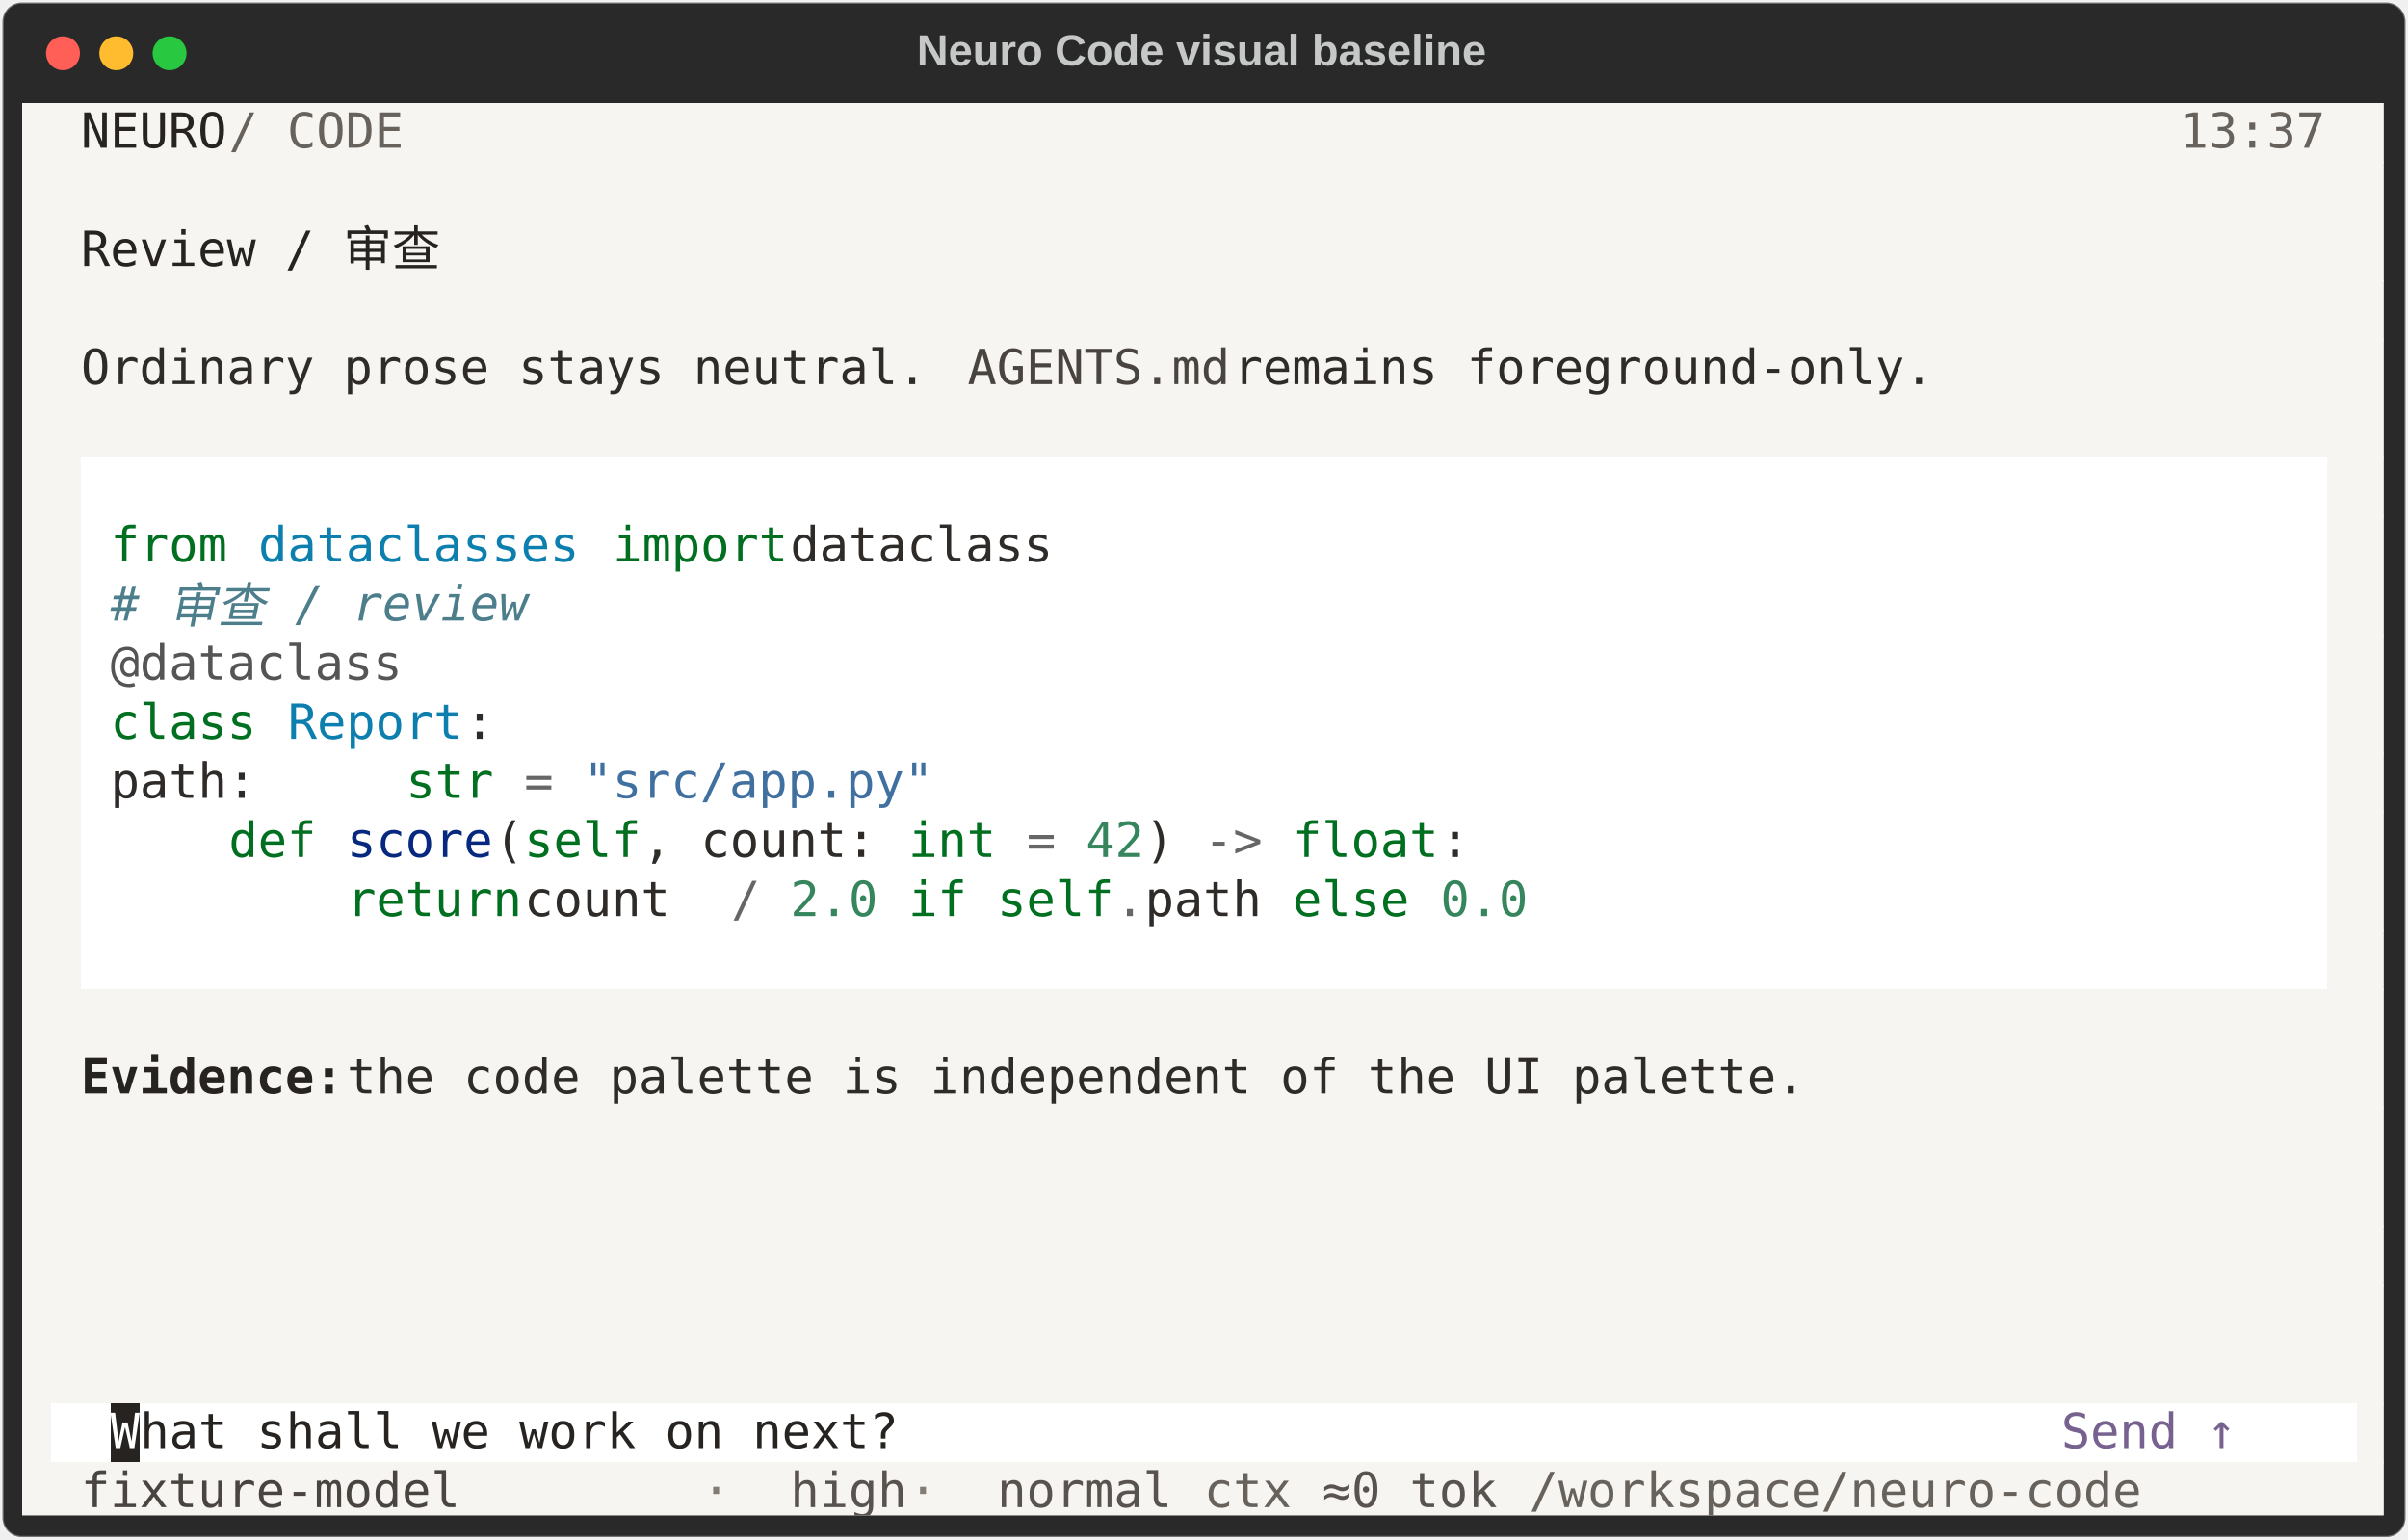
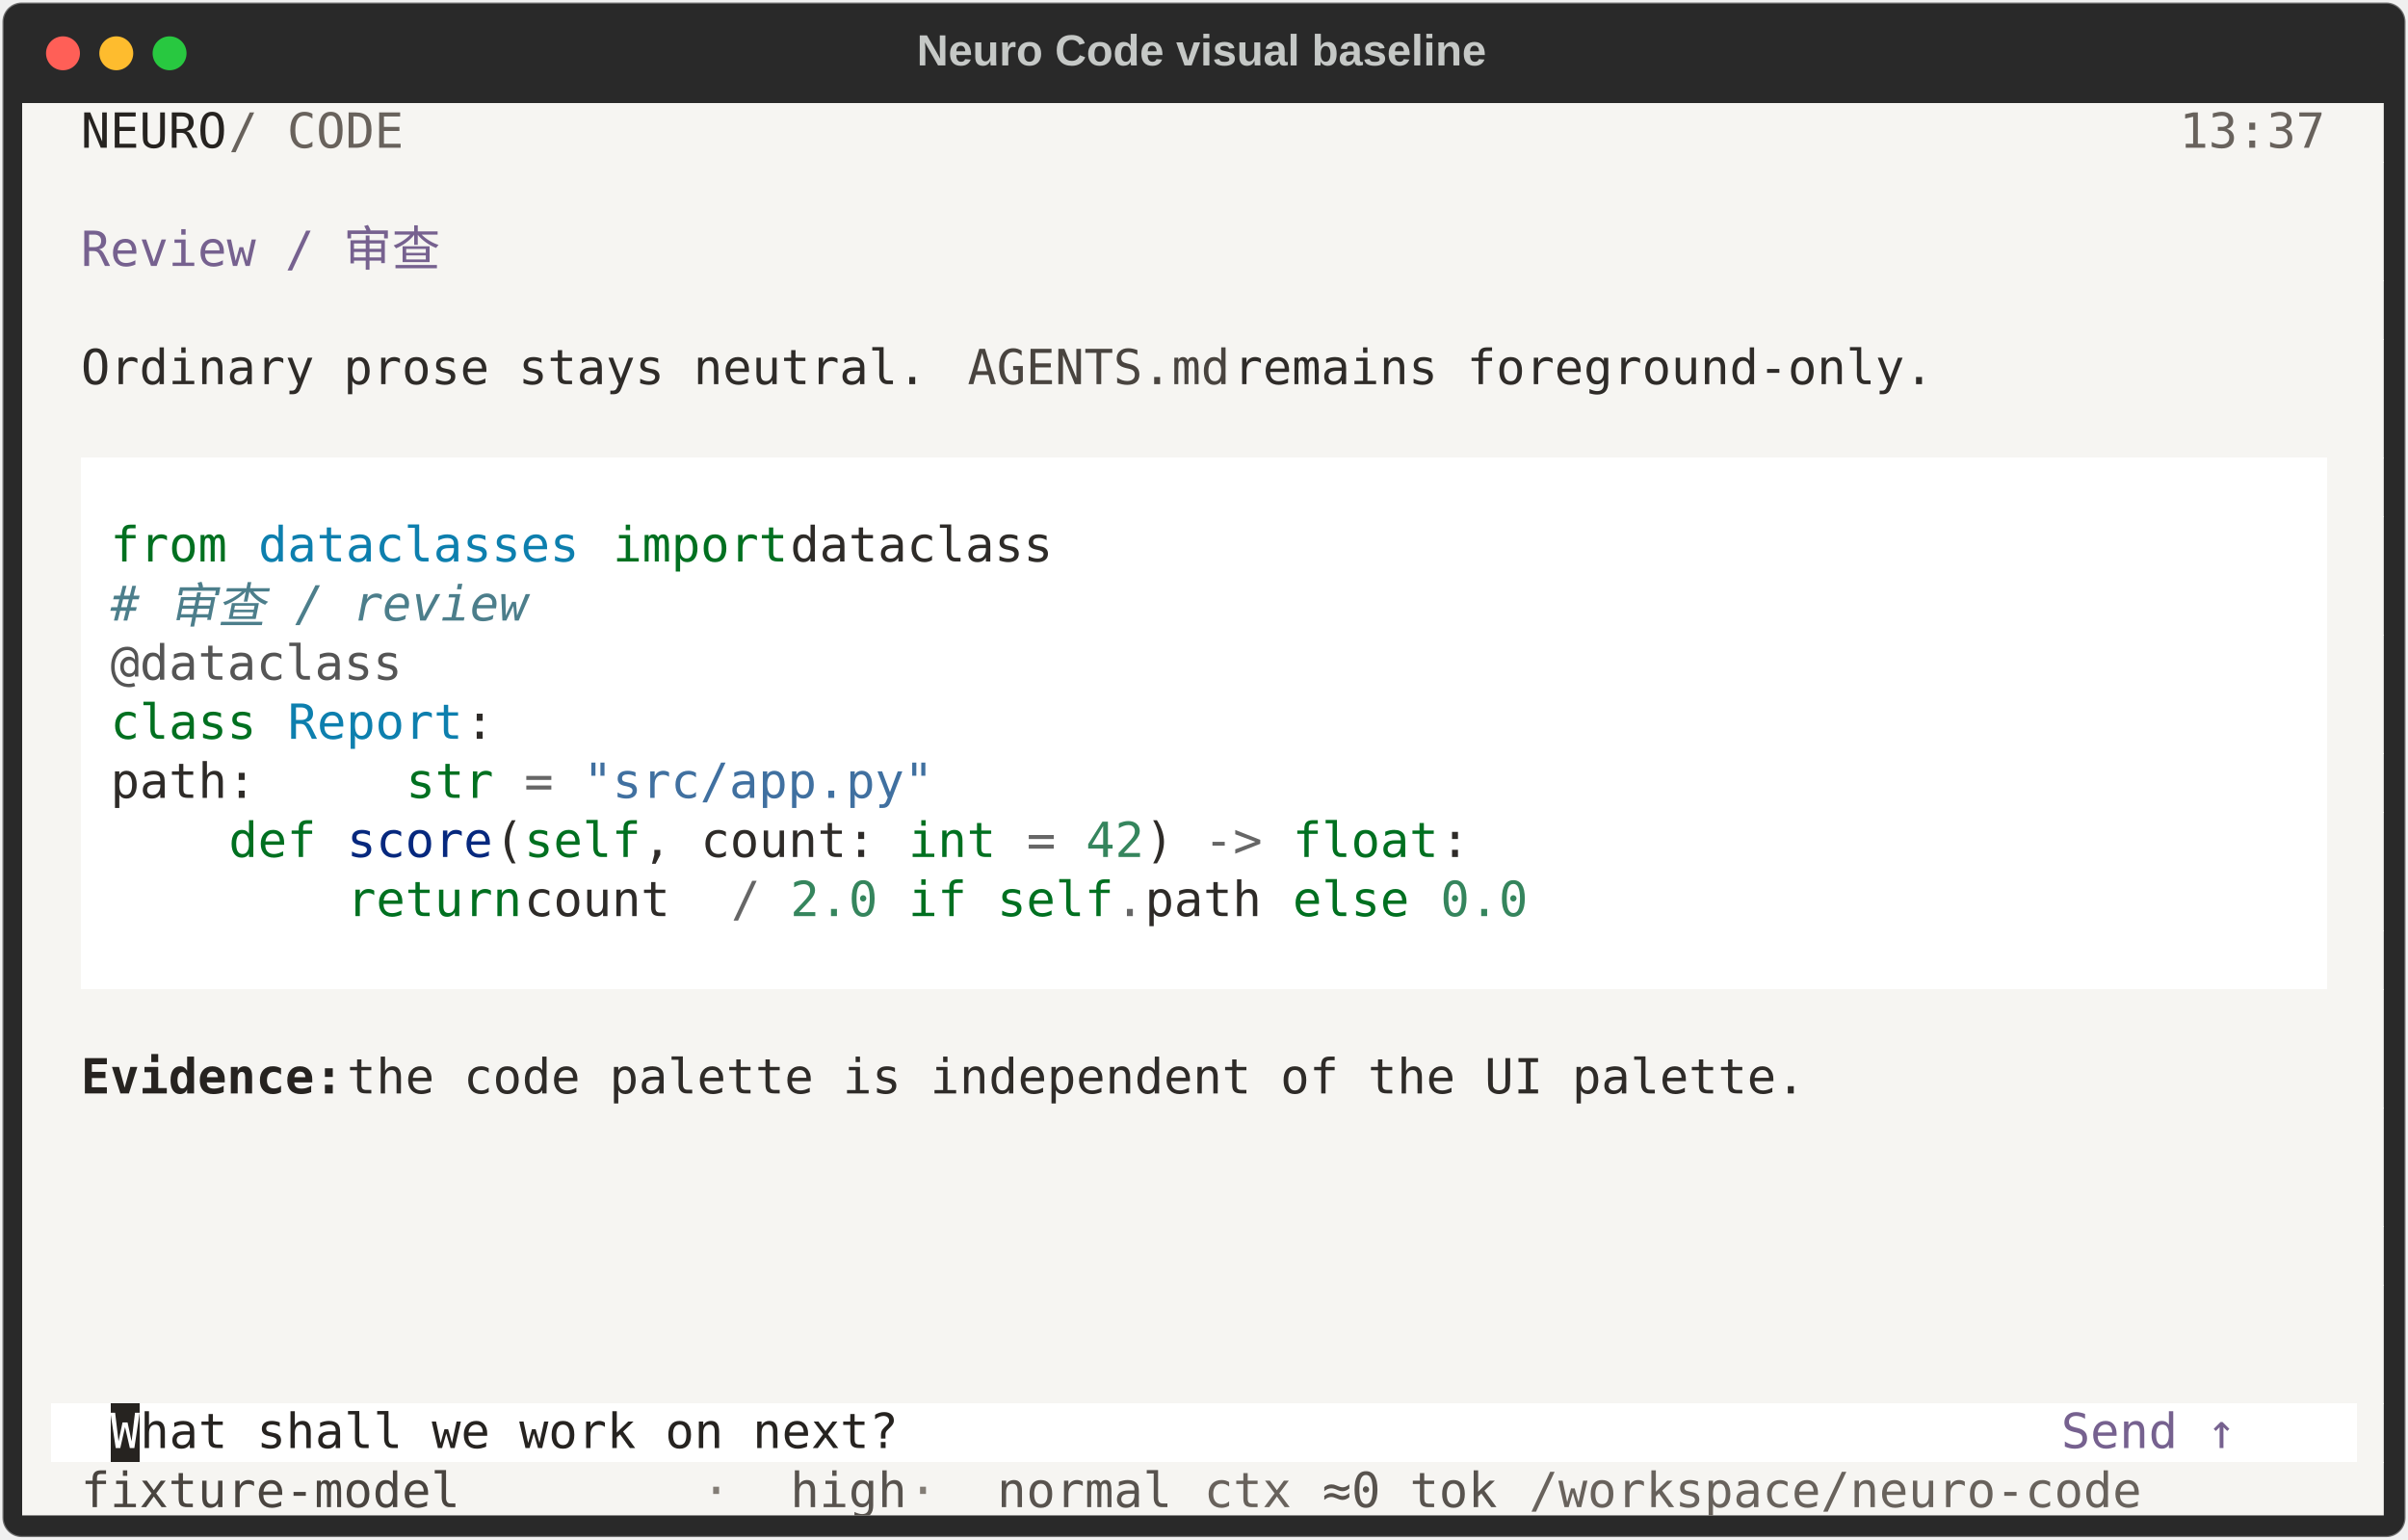
<svg xmlns="http://www.w3.org/2000/svg" class="rich-terminal" viewBox="0 0 994 635.6">
  <style>

    @font-face {
        font-family: "Fira Code";
        src: local("FiraCode-Regular"),
                url("https://cdnjs.cloudflare.com/ajax/libs/firacode/6.2.0/woff2/FiraCode-Regular.woff2") format("woff2"),
                url("https://cdnjs.cloudflare.com/ajax/libs/firacode/6.2.0/woff/FiraCode-Regular.woff") format("woff");
        font-style: normal;
        font-weight: 400;
    }
    @font-face {
        font-family: "Fira Code";
        src: local("FiraCode-Bold"),
                url("https://cdnjs.cloudflare.com/ajax/libs/firacode/6.2.0/woff2/FiraCode-Bold.woff2") format("woff2"),
                url("https://cdnjs.cloudflare.com/ajax/libs/firacode/6.2.0/woff/FiraCode-Bold.woff") format("woff");
        font-style: bold;
        font-weight: 700;
    }

-     .terminal-1728658960-matrix {
+     .terminal-44711613-matrix {
        font-family: Fira Code, monospace;
        font-size: 20px;
        line-height: 24.4px;
        font-variant-east-asian: full-width;
    }

-     .terminal-1728658960-title {
+     .terminal-44711613-title {
        font-size: 18px;
        font-weight: bold;
        font-family: arial;
    }

-     .terminal-1728658960-r1 { fill: #c5c8c6 }
- .terminal-1728658960-r2 { fill: #262320 }
- .terminal-1728658960-r3 { fill: #68625c }
- .terminal-1728658960-r4 { fill: #2e2b28 }
- .terminal-1728658960-r5 { fill: #49443f }
- .terminal-1728658960-r6 { fill: #007020 }
- .terminal-1728658960-r7 { fill: #767676 }
- .terminal-1728658960-r8 { fill: #0d7fae }
- .terminal-1728658960-r9 { fill: #4c7e8b;font-style: italic; }
- .terminal-1728658960-r10 { fill: #555555 }
- .terminal-1728658960-r11 { fill: #666666 }
- .terminal-1728658960-r12 { fill: #4070a0 }
- .terminal-1728658960-r13 { fill: #06287e }
- .terminal-1728658960-r14 { fill: #35855d }
- .terminal-1728658960-r15 { fill: #262320;font-weight: bold }
- .terminal-1728658960-r16 { fill: #ffffff }
- .terminal-1728658960-r17 { fill: #76618f }
- .terminal-1728658960-r18 { fill: #827c75 }
- .terminal-1728658960-r19 { fill: #58534e }
+     .terminal-44711613-r1 { fill: #c5c8c6 }
+ .terminal-44711613-r2 { fill: #262320 }
+ .terminal-44711613-r3 { fill: #68625c }
+ .terminal-44711613-r4 { fill: #76618f }
+ .terminal-44711613-r5 { fill: #2e2b28 }
+ .terminal-44711613-r6 { fill: #49443f }
+ .terminal-44711613-r7 { fill: #007020 }
+ .terminal-44711613-r8 { fill: #767676 }
+ .terminal-44711613-r9 { fill: #0d7fae }
+ .terminal-44711613-r10 { fill: #4c7e8b;font-style: italic; }
+ .terminal-44711613-r11 { fill: #555555 }
+ .terminal-44711613-r12 { fill: #666666 }
+ .terminal-44711613-r13 { fill: #4070a0 }
+ .terminal-44711613-r14 { fill: #06287e }
+ .terminal-44711613-r15 { fill: #35855d }
+ .terminal-44711613-r16 { fill: #262320;font-weight: bold }
+ .terminal-44711613-r17 { fill: #ffffff }
+ .terminal-44711613-r18 { fill: #827c75 }
+ .terminal-44711613-r19 { fill: #58534e }
    </style>
  <defs>
-     <clipPath id="terminal-1728658960-clip-terminal">
+     <clipPath id="terminal-44711613-clip-terminal">
      <rect x="0" y="0" width="975.0" height="584.6" />
    </clipPath>
-     <clipPath id="terminal-1728658960-line-0">
+     <clipPath id="terminal-44711613-line-0">
      <rect x="0" y="1.5" width="976" height="24.65" />
    </clipPath>
-     <clipPath id="terminal-1728658960-line-1">
+     <clipPath id="terminal-44711613-line-1">
      <rect x="0" y="25.9" width="976" height="24.65" />
    </clipPath>
-     <clipPath id="terminal-1728658960-line-2">
+     <clipPath id="terminal-44711613-line-2">
      <rect x="0" y="50.3" width="976" height="24.65" />
    </clipPath>
-     <clipPath id="terminal-1728658960-line-3">
+     <clipPath id="terminal-44711613-line-3">
      <rect x="0" y="74.7" width="976" height="24.65" />
    </clipPath>
-     <clipPath id="terminal-1728658960-line-4">
+     <clipPath id="terminal-44711613-line-4">
      <rect x="0" y="99.1" width="976" height="24.65" />
    </clipPath>
-     <clipPath id="terminal-1728658960-line-5">
+     <clipPath id="terminal-44711613-line-5">
      <rect x="0" y="123.5" width="976" height="24.65" />
    </clipPath>
-     <clipPath id="terminal-1728658960-line-6">
+     <clipPath id="terminal-44711613-line-6">
      <rect x="0" y="147.9" width="976" height="24.65" />
    </clipPath>
-     <clipPath id="terminal-1728658960-line-7">
+     <clipPath id="terminal-44711613-line-7">
      <rect x="0" y="172.3" width="976" height="24.65" />
    </clipPath>
-     <clipPath id="terminal-1728658960-line-8">
+     <clipPath id="terminal-44711613-line-8">
      <rect x="0" y="196.7" width="976" height="24.65" />
    </clipPath>
-     <clipPath id="terminal-1728658960-line-9">
+     <clipPath id="terminal-44711613-line-9">
      <rect x="0" y="221.1" width="976" height="24.65" />
    </clipPath>
-     <clipPath id="terminal-1728658960-line-10">
+     <clipPath id="terminal-44711613-line-10">
      <rect x="0" y="245.5" width="976" height="24.65" />
    </clipPath>
-     <clipPath id="terminal-1728658960-line-11">
+     <clipPath id="terminal-44711613-line-11">
      <rect x="0" y="269.9" width="976" height="24.65" />
    </clipPath>
-     <clipPath id="terminal-1728658960-line-12">
+     <clipPath id="terminal-44711613-line-12">
      <rect x="0" y="294.3" width="976" height="24.65" />
    </clipPath>
-     <clipPath id="terminal-1728658960-line-13">
+     <clipPath id="terminal-44711613-line-13">
      <rect x="0" y="318.7" width="976" height="24.65" />
    </clipPath>
-     <clipPath id="terminal-1728658960-line-14">
+     <clipPath id="terminal-44711613-line-14">
      <rect x="0" y="343.1" width="976" height="24.65" />
    </clipPath>
-     <clipPath id="terminal-1728658960-line-15">
+     <clipPath id="terminal-44711613-line-15">
      <rect x="0" y="367.5" width="976" height="24.65" />
    </clipPath>
-     <clipPath id="terminal-1728658960-line-16">
+     <clipPath id="terminal-44711613-line-16">
      <rect x="0" y="391.9" width="976" height="24.65" />
    </clipPath>
-     <clipPath id="terminal-1728658960-line-17">
+     <clipPath id="terminal-44711613-line-17">
      <rect x="0" y="416.3" width="976" height="24.65" />
    </clipPath>
-     <clipPath id="terminal-1728658960-line-18">
+     <clipPath id="terminal-44711613-line-18">
      <rect x="0" y="440.7" width="976" height="24.65" />
    </clipPath>
-     <clipPath id="terminal-1728658960-line-19">
+     <clipPath id="terminal-44711613-line-19">
      <rect x="0" y="465.1" width="976" height="24.65" />
    </clipPath>
-     <clipPath id="terminal-1728658960-line-20">
+     <clipPath id="terminal-44711613-line-20">
      <rect x="0" y="489.5" width="976" height="24.65" />
    </clipPath>
-     <clipPath id="terminal-1728658960-line-21">
+     <clipPath id="terminal-44711613-line-21">
      <rect x="0" y="513.9" width="976" height="24.65" />
    </clipPath>
-     <clipPath id="terminal-1728658960-line-22">
+     <clipPath id="terminal-44711613-line-22">
      <rect x="0" y="538.3" width="976" height="24.65" />
    </clipPath>
  </defs>
  <rect fill="#292929" stroke="rgba(255,255,255,0.35)" stroke-width="1" x="1" y="1" width="992" height="633.6" rx="8" />
-   <text class="terminal-1728658960-title" fill="#c5c8c6" text-anchor="middle" x="496" y="27">Neuro Code visual baseline</text>
+   <text class="terminal-44711613-title" fill="#c5c8c6" text-anchor="middle" x="496" y="27">Neuro Code visual baseline</text>
  <g transform="translate(26,22)">
    <circle cx="0" cy="0" r="7" fill="#ff5f57" />
    <circle cx="22" cy="0" r="7" fill="#febc2e" />
    <circle cx="44" cy="0" r="7" fill="#28c840" />
  </g>
-   <g transform="translate(9, 41)" clip-path="url(#terminal-1728658960-clip-terminal)">
+   <g transform="translate(9, 41)" clip-path="url(#terminal-44711613-clip-terminal)">
    <rect fill="#f6f5f2" x="0" y="1.5" width="24.4" height="24.65" shape-rendering="crispEdges" />
    <rect fill="#f6f5f2" x="24.4" y="1.5" width="61" height="24.65" shape-rendering="crispEdges" />
    <rect fill="#f6f5f2" x="85.4" y="1.5" width="85.4" height="24.65" shape-rendering="crispEdges" />
    <rect fill="#f6f5f2" x="170.8" y="1.5" width="0" height="24.65" shape-rendering="crispEdges" />
    <rect fill="#f6f5f2" x="170.8" y="1.5" width="719.8" height="24.65" shape-rendering="crispEdges" />
    <rect fill="#f6f5f2" x="890.6" y="1.5" width="61" height="24.65" shape-rendering="crispEdges" />
    <rect fill="#f6f5f2" x="951.6" y="1.5" width="24.4" height="24.65" shape-rendering="crispEdges" />
    <rect fill="#f6f5f2" x="0" y="25.9" width="976" height="24.65" shape-rendering="crispEdges" />
    <rect fill="#f6f5f2" x="0" y="50.3" width="24.4" height="24.65" shape-rendering="crispEdges" />
    <rect fill="#f6f5f2" x="24.4" y="50.3" width="158.6" height="24.65" shape-rendering="crispEdges" />
    <rect fill="#f6f5f2" x="183" y="50.3" width="768.6" height="24.65" shape-rendering="crispEdges" />
    <rect fill="#f6f5f2" x="951.6" y="50.3" width="24.4" height="24.65" shape-rendering="crispEdges" />
    <rect fill="#f6f5f2" x="0" y="74.7" width="976" height="24.65" shape-rendering="crispEdges" />
    <rect fill="#f6f5f2" x="0" y="99.1" width="24.4" height="24.65" shape-rendering="crispEdges" />
    <rect fill="#f6f5f2" x="24.4" y="99.1" width="366" height="24.65" shape-rendering="crispEdges" />
    <rect fill="#f6f5f2" x="390.4" y="99.1" width="109.8" height="24.65" shape-rendering="crispEdges" />
    <rect fill="#f6f5f2" x="500.2" y="99.1" width="451.4" height="24.65" shape-rendering="crispEdges" />
    <rect fill="#f6f5f2" x="951.6" y="99.1" width="24.4" height="24.65" shape-rendering="crispEdges" />
    <rect fill="#f6f5f2" x="0" y="123.5" width="976" height="24.65" shape-rendering="crispEdges" />
    <rect fill="#f6f5f2" x="0" y="147.9" width="24.4" height="24.65" shape-rendering="crispEdges" />
    <rect fill="#ffffff" x="24.4" y="147.9" width="927.2" height="24.65" shape-rendering="crispEdges" />
    <rect fill="#f6f5f2" x="951.6" y="147.9" width="24.4" height="24.65" shape-rendering="crispEdges" />
    <rect fill="#f6f5f2" x="0" y="172.3" width="24.4" height="24.65" shape-rendering="crispEdges" />
    <rect fill="#ffffff" x="24.4" y="172.3" width="12.2" height="24.65" shape-rendering="crispEdges" />
    <rect fill="#ffffff" x="36.6" y="172.3" width="48.8" height="24.65" shape-rendering="crispEdges" />
    <rect fill="#ffffff" x="85.4" y="172.3" width="12.2" height="24.65" shape-rendering="crispEdges" />
    <rect fill="#ffffff" x="97.6" y="172.3" width="134.2" height="24.65" shape-rendering="crispEdges" />
    <rect fill="#ffffff" x="231.8" y="172.3" width="12.2" height="24.65" shape-rendering="crispEdges" />
    <rect fill="#ffffff" x="244" y="172.3" width="73.2" height="24.65" shape-rendering="crispEdges" />
    <rect fill="#ffffff" x="317.2" y="172.3" width="122" height="24.65" shape-rendering="crispEdges" />
    <rect fill="#ffffff" x="439.2" y="172.3" width="512.4" height="24.65" shape-rendering="crispEdges" />
    <rect fill="#f6f5f2" x="951.6" y="172.3" width="24.4" height="24.65" shape-rendering="crispEdges" />
    <rect fill="#f6f5f2" x="0" y="196.7" width="24.4" height="24.65" shape-rendering="crispEdges" />
    <rect fill="#ffffff" x="24.4" y="196.7" width="12.2" height="24.65" shape-rendering="crispEdges" />
    <rect fill="#ffffff" x="36.6" y="196.7" width="183" height="24.65" shape-rendering="crispEdges" />
    <rect fill="#ffffff" x="219.6" y="196.7" width="732" height="24.65" shape-rendering="crispEdges" />
    <rect fill="#f6f5f2" x="951.6" y="196.7" width="24.4" height="24.65" shape-rendering="crispEdges" />
    <rect fill="#f6f5f2" x="0" y="221.1" width="24.4" height="24.65" shape-rendering="crispEdges" />
    <rect fill="#ffffff" x="24.4" y="221.1" width="12.2" height="24.65" shape-rendering="crispEdges" />
    <rect fill="#ffffff" x="36.6" y="221.1" width="122" height="24.65" shape-rendering="crispEdges" />
    <rect fill="#ffffff" x="158.6" y="221.1" width="793" height="24.65" shape-rendering="crispEdges" />
    <rect fill="#f6f5f2" x="951.6" y="221.1" width="24.4" height="24.65" shape-rendering="crispEdges" />
    <rect fill="#f6f5f2" x="0" y="245.5" width="24.4" height="24.65" shape-rendering="crispEdges" />
    <rect fill="#ffffff" x="24.4" y="245.5" width="12.2" height="24.65" shape-rendering="crispEdges" />
    <rect fill="#ffffff" x="36.6" y="245.5" width="61" height="24.65" shape-rendering="crispEdges" />
    <rect fill="#ffffff" x="97.6" y="245.5" width="12.2" height="24.65" shape-rendering="crispEdges" />
    <rect fill="#ffffff" x="109.8" y="245.5" width="73.2" height="24.65" shape-rendering="crispEdges" />
    <rect fill="#ffffff" x="183" y="245.5" width="12.2" height="24.65" shape-rendering="crispEdges" />
    <rect fill="#ffffff" x="195.2" y="245.5" width="756.4" height="24.65" shape-rendering="crispEdges" />
    <rect fill="#f6f5f2" x="951.6" y="245.5" width="24.4" height="24.65" shape-rendering="crispEdges" />
    <rect fill="#f6f5f2" x="0" y="269.9" width="24.4" height="24.65" shape-rendering="crispEdges" />
    <rect fill="#ffffff" x="24.4" y="269.9" width="12.2" height="24.65" shape-rendering="crispEdges" />
    <rect fill="#ffffff" x="36.6" y="269.9" width="122" height="24.65" shape-rendering="crispEdges" />
    <rect fill="#ffffff" x="158.6" y="269.9" width="36.6" height="24.65" shape-rendering="crispEdges" />
    <rect fill="#ffffff" x="195.2" y="269.9" width="12.2" height="24.65" shape-rendering="crispEdges" />
    <rect fill="#ffffff" x="207.4" y="269.9" width="12.2" height="24.65" shape-rendering="crispEdges" />
    <rect fill="#ffffff" x="219.6" y="269.9" width="12.2" height="24.65" shape-rendering="crispEdges" />
    <rect fill="#ffffff" x="231.8" y="269.9" width="146.4" height="24.65" shape-rendering="crispEdges" />
    <rect fill="#ffffff" x="378.2" y="269.9" width="573.4" height="24.65" shape-rendering="crispEdges" />
    <rect fill="#f6f5f2" x="951.6" y="269.9" width="24.4" height="24.65" shape-rendering="crispEdges" />
    <rect fill="#f6f5f2" x="0" y="294.3" width="24.4" height="24.65" shape-rendering="crispEdges" />
    <rect fill="#ffffff" x="24.4" y="294.3" width="12.2" height="24.65" shape-rendering="crispEdges" />
    <rect fill="#ffffff" x="36.6" y="294.3" width="48.8" height="24.65" shape-rendering="crispEdges" />
    <rect fill="#ffffff" x="85.4" y="294.3" width="36.6" height="24.65" shape-rendering="crispEdges" />
    <rect fill="#ffffff" x="122" y="294.3" width="12.2" height="24.65" shape-rendering="crispEdges" />
    <rect fill="#ffffff" x="134.2" y="294.3" width="61" height="24.65" shape-rendering="crispEdges" />
    <rect fill="#ffffff" x="195.2" y="294.3" width="12.2" height="24.65" shape-rendering="crispEdges" />
    <rect fill="#ffffff" x="207.4" y="294.3" width="48.8" height="24.65" shape-rendering="crispEdges" />
    <rect fill="#ffffff" x="256.2" y="294.3" width="109.8" height="24.65" shape-rendering="crispEdges" />
    <rect fill="#ffffff" x="366" y="294.3" width="36.6" height="24.65" shape-rendering="crispEdges" />
    <rect fill="#ffffff" x="402.6" y="294.3" width="12.2" height="24.65" shape-rendering="crispEdges" />
    <rect fill="#ffffff" x="414.8" y="294.3" width="12.2" height="24.65" shape-rendering="crispEdges" />
    <rect fill="#ffffff" x="427" y="294.3" width="12.2" height="24.65" shape-rendering="crispEdges" />
    <rect fill="#ffffff" x="439.2" y="294.3" width="24.4" height="24.65" shape-rendering="crispEdges" />
    <rect fill="#ffffff" x="463.6" y="294.3" width="24.4" height="24.65" shape-rendering="crispEdges" />
    <rect fill="#ffffff" x="488" y="294.3" width="24.4" height="24.65" shape-rendering="crispEdges" />
    <rect fill="#ffffff" x="512.4" y="294.3" width="12.2" height="24.65" shape-rendering="crispEdges" />
    <rect fill="#ffffff" x="524.6" y="294.3" width="61" height="24.65" shape-rendering="crispEdges" />
    <rect fill="#ffffff" x="585.6" y="294.3" width="12.2" height="24.65" shape-rendering="crispEdges" />
    <rect fill="#ffffff" x="597.8" y="294.3" width="353.8" height="24.65" shape-rendering="crispEdges" />
    <rect fill="#f6f5f2" x="951.6" y="294.3" width="24.4" height="24.65" shape-rendering="crispEdges" />
    <rect fill="#f6f5f2" x="0" y="318.7" width="24.4" height="24.65" shape-rendering="crispEdges" />
    <rect fill="#ffffff" x="24.4" y="318.7" width="12.2" height="24.65" shape-rendering="crispEdges" />
    <rect fill="#ffffff" x="36.6" y="318.7" width="97.6" height="24.65" shape-rendering="crispEdges" />
    <rect fill="#ffffff" x="134.2" y="318.7" width="73.2" height="24.65" shape-rendering="crispEdges" />
    <rect fill="#ffffff" x="207.4" y="318.7" width="85.4" height="24.65" shape-rendering="crispEdges" />
    <rect fill="#ffffff" x="292.8" y="318.7" width="12.2" height="24.65" shape-rendering="crispEdges" />
    <rect fill="#ffffff" x="305" y="318.7" width="12.2" height="24.65" shape-rendering="crispEdges" />
    <rect fill="#ffffff" x="317.2" y="318.7" width="36.6" height="24.65" shape-rendering="crispEdges" />
    <rect fill="#ffffff" x="353.8" y="318.7" width="12.2" height="24.65" shape-rendering="crispEdges" />
    <rect fill="#ffffff" x="366" y="318.7" width="24.4" height="24.65" shape-rendering="crispEdges" />
    <rect fill="#ffffff" x="390.4" y="318.7" width="12.2" height="24.65" shape-rendering="crispEdges" />
    <rect fill="#ffffff" x="402.6" y="318.7" width="48.8" height="24.65" shape-rendering="crispEdges" />
    <rect fill="#ffffff" x="451.4" y="318.7" width="12.2" height="24.65" shape-rendering="crispEdges" />
    <rect fill="#ffffff" x="463.6" y="318.7" width="61" height="24.65" shape-rendering="crispEdges" />
    <rect fill="#ffffff" x="524.6" y="318.7" width="48.8" height="24.65" shape-rendering="crispEdges" />
    <rect fill="#ffffff" x="573.4" y="318.7" width="12.2" height="24.65" shape-rendering="crispEdges" />
    <rect fill="#ffffff" x="585.6" y="318.7" width="36.6" height="24.65" shape-rendering="crispEdges" />
    <rect fill="#ffffff" x="622.2" y="318.7" width="329.4" height="24.65" shape-rendering="crispEdges" />
    <rect fill="#f6f5f2" x="951.6" y="318.7" width="24.4" height="24.65" shape-rendering="crispEdges" />
    <rect fill="#f6f5f2" x="0" y="343.1" width="24.4" height="24.65" shape-rendering="crispEdges" />
    <rect fill="#ffffff" x="24.4" y="343.1" width="927.2" height="24.65" shape-rendering="crispEdges" />
    <rect fill="#f6f5f2" x="951.6" y="343.1" width="24.4" height="24.65" shape-rendering="crispEdges" />
    <rect fill="#f6f5f2" x="0" y="367.5" width="976" height="24.65" shape-rendering="crispEdges" />
    <rect fill="#f6f5f2" x="0" y="391.9" width="24.4" height="24.65" shape-rendering="crispEdges" />
    <rect fill="#f6f5f2" x="24.4" y="391.9" width="109.8" height="24.65" shape-rendering="crispEdges" />
    <rect fill="#f6f5f2" x="134.2" y="391.9" width="817.4" height="24.65" shape-rendering="crispEdges" />
    <rect fill="#f6f5f2" x="951.6" y="391.9" width="24.4" height="24.65" shape-rendering="crispEdges" />
    <rect fill="#f6f5f2" x="0" y="416.3" width="12.2" height="24.65" shape-rendering="crispEdges" />
    <rect fill="#f6f5f2" x="12.2" y="416.3" width="951.6" height="24.65" shape-rendering="crispEdges" />
    <rect fill="#f6f5f2" x="963.8" y="416.3" width="12.2" height="24.65" shape-rendering="crispEdges" />
    <rect fill="#f6f5f2" x="0" y="440.7" width="12.2" height="24.65" shape-rendering="crispEdges" />
    <rect fill="#f6f5f2" x="12.2" y="440.7" width="951.6" height="24.65" shape-rendering="crispEdges" />
    <rect fill="#f6f5f2" x="963.8" y="440.7" width="12.2" height="24.65" shape-rendering="crispEdges" />
    <rect fill="#f6f5f2" x="0" y="465.1" width="12.2" height="24.65" shape-rendering="crispEdges" />
    <rect fill="#f6f5f2" x="12.2" y="465.1" width="951.6" height="24.65" shape-rendering="crispEdges" />
    <rect fill="#f6f5f2" x="963.8" y="465.1" width="12.2" height="24.65" shape-rendering="crispEdges" />
    <rect fill="#f6f5f2" x="0" y="489.5" width="12.2" height="24.65" shape-rendering="crispEdges" />
    <rect fill="#f6f5f2" x="12.2" y="489.5" width="951.6" height="24.65" shape-rendering="crispEdges" />
    <rect fill="#f6f5f2" x="963.8" y="489.5" width="12.2" height="24.65" shape-rendering="crispEdges" />
    <rect fill="#f6f5f2" x="0" y="513.9" width="976" height="24.65" shape-rendering="crispEdges" />
    <rect fill="#f6f5f2" x="0" y="538.3" width="12.2" height="24.65" shape-rendering="crispEdges" />
    <rect fill="#ffffff" x="12.2" y="538.3" width="24.4" height="24.65" shape-rendering="crispEdges" />
    <rect fill="#ffffff" x="36.6" y="538.3" width="0" height="24.65" shape-rendering="crispEdges" />
    <rect fill="#262320" x="36.6" y="538.3" width="12.2" height="24.65" shape-rendering="crispEdges" />
    <rect fill="#ffffff" x="48.8" y="538.3" width="780.8" height="24.65" shape-rendering="crispEdges" />
    <rect fill="#ffffff" x="829.6" y="538.3" width="12.2" height="24.65" shape-rendering="crispEdges" />
    <rect fill="#ffffff" x="841.8" y="538.3" width="97.6" height="24.65" shape-rendering="crispEdges" />
    <rect fill="#ffffff" x="939.4" y="538.3" width="24.4" height="24.65" shape-rendering="crispEdges" />
    <rect fill="#f6f5f2" x="963.8" y="538.3" width="12.2" height="24.65" shape-rendering="crispEdges" />
    <rect fill="#f6f5f2" x="0" y="562.7" width="24.4" height="24.65" shape-rendering="crispEdges" />
    <rect fill="#f6f5f2" x="24.4" y="562.7" width="256.2" height="24.65" shape-rendering="crispEdges" />
    <rect fill="#f6f5f2" x="280.6" y="562.7" width="36.6" height="24.65" shape-rendering="crispEdges" />
    <rect fill="#f6f5f2" x="317.2" y="562.7" width="48.8" height="24.65" shape-rendering="crispEdges" />
    <rect fill="#f6f5f2" x="366" y="562.7" width="36.6" height="24.65" shape-rendering="crispEdges" />
    <rect fill="#f6f5f2" x="402.6" y="562.7" width="85.4" height="24.65" shape-rendering="crispEdges" />
    <rect fill="#f6f5f2" x="488" y="562.7" width="48.8" height="24.65" shape-rendering="crispEdges" />
    <rect fill="#f6f5f2" x="536.8" y="562.7" width="85.4" height="24.65" shape-rendering="crispEdges" />
    <rect fill="#f6f5f2" x="622.2" y="562.7" width="329.4" height="24.65" shape-rendering="crispEdges" />
    <rect fill="#f6f5f2" x="951.6" y="562.7" width="24.4" height="24.65" shape-rendering="crispEdges" />
-     <g class="terminal-1728658960-matrix">
-       <text class="terminal-1728658960-r2" x="24.4" y="20" textLength="61" clip-path="url(#terminal-1728658960-line-0)">NEURO</text>
-       <text class="terminal-1728658960-r3" x="85.4" y="20" textLength="85.4" clip-path="url(#terminal-1728658960-line-0)"> / CODE</text>
-       <text class="terminal-1728658960-r3" x="890.6" y="20" textLength="61" clip-path="url(#terminal-1728658960-line-0)">13:37</text>
-       <text class="terminal-1728658960-r1" x="976" y="20" textLength="12.2" clip-path="url(#terminal-1728658960-line-0)">
- </text>
-       <text class="terminal-1728658960-r1" x="976" y="44.4" textLength="12.2" clip-path="url(#terminal-1728658960-line-1)">
- </text>
-       <text class="terminal-1728658960-r2" x="24.4" y="68.8" textLength="134.2" clip-path="url(#terminal-1728658960-line-2)">Review / 审查</text>
-       <text class="terminal-1728658960-r1" x="976" y="68.8" textLength="12.2" clip-path="url(#terminal-1728658960-line-2)">
- </text>
-       <text class="terminal-1728658960-r1" x="976" y="93.2" textLength="12.2" clip-path="url(#terminal-1728658960-line-3)">
- </text>
-       <text class="terminal-1728658960-r4" x="24.4" y="117.6" textLength="366" clip-path="url(#terminal-1728658960-line-4)">Ordinary prose stays neutral. </text>
-       <text class="terminal-1728658960-r5" x="390.4" y="117.6" textLength="109.8" clip-path="url(#terminal-1728658960-line-4)">AGENTS.md</text>
-       <text class="terminal-1728658960-r4" x="500.2" y="117.6" textLength="451.4" clip-path="url(#terminal-1728658960-line-4)"> remains foreground-only.            </text>
-       <text class="terminal-1728658960-r1" x="976" y="117.6" textLength="12.2" clip-path="url(#terminal-1728658960-line-4)">
- </text>
-       <text class="terminal-1728658960-r1" x="976" y="142" textLength="12.2" clip-path="url(#terminal-1728658960-line-5)">
- </text>
-       <text class="terminal-1728658960-r1" x="976" y="166.4" textLength="12.2" clip-path="url(#terminal-1728658960-line-6)">
- </text>
-       <text class="terminal-1728658960-r6" x="36.6" y="190.8" textLength="48.8" clip-path="url(#terminal-1728658960-line-7)">from</text>
-       <text class="terminal-1728658960-r8" x="97.6" y="190.8" textLength="134.2" clip-path="url(#terminal-1728658960-line-7)">dataclasses</text>
-       <text class="terminal-1728658960-r6" x="244" y="190.8" textLength="73.2" clip-path="url(#terminal-1728658960-line-7)">import</text>
-       <text class="terminal-1728658960-r4" x="317.2" y="190.8" textLength="122" clip-path="url(#terminal-1728658960-line-7)"> dataclass</text>
-       <text class="terminal-1728658960-r1" x="976" y="190.8" textLength="12.2" clip-path="url(#terminal-1728658960-line-7)">
- </text>
-       <text class="terminal-1728658960-r9" x="36.6" y="215.2" textLength="158.6" clip-path="url(#terminal-1728658960-line-8)"># 审查 / review</text>
-       <text class="terminal-1728658960-r1" x="976" y="215.2" textLength="12.2" clip-path="url(#terminal-1728658960-line-8)">
- </text>
-       <text class="terminal-1728658960-r10" x="36.6" y="239.6" textLength="122" clip-path="url(#terminal-1728658960-line-9)">@dataclass</text>
-       <text class="terminal-1728658960-r1" x="976" y="239.6" textLength="12.2" clip-path="url(#terminal-1728658960-line-9)">
- </text>
-       <text class="terminal-1728658960-r6" x="36.6" y="264" textLength="61" clip-path="url(#terminal-1728658960-line-10)">class</text>
-       <text class="terminal-1728658960-r8" x="109.8" y="264" textLength="73.2" clip-path="url(#terminal-1728658960-line-10)">Report</text>
-       <text class="terminal-1728658960-r4" x="183" y="264" textLength="12.2" clip-path="url(#terminal-1728658960-line-10)">:</text>
-       <text class="terminal-1728658960-r1" x="976" y="264" textLength="12.2" clip-path="url(#terminal-1728658960-line-10)">
- </text>
-       <text class="terminal-1728658960-r4" x="36.6" y="288.4" textLength="122" clip-path="url(#terminal-1728658960-line-11)">    path: </text>
-       <text class="terminal-1728658960-r6" x="158.6" y="288.4" textLength="36.6" clip-path="url(#terminal-1728658960-line-11)">str</text>
-       <text class="terminal-1728658960-r11" x="207.4" y="288.4" textLength="12.2" clip-path="url(#terminal-1728658960-line-11)">=</text>
-       <text class="terminal-1728658960-r12" x="231.8" y="288.4" textLength="146.4" clip-path="url(#terminal-1728658960-line-11)">"src/app.py"</text>
-       <text class="terminal-1728658960-r1" x="976" y="288.4" textLength="12.2" clip-path="url(#terminal-1728658960-line-11)">
- </text>
-       <text class="terminal-1728658960-r6" x="85.4" y="312.8" textLength="36.6" clip-path="url(#terminal-1728658960-line-12)">def</text>
-       <text class="terminal-1728658960-r13" x="134.2" y="312.8" textLength="61" clip-path="url(#terminal-1728658960-line-12)">score</text>
-       <text class="terminal-1728658960-r4" x="195.2" y="312.8" textLength="12.2" clip-path="url(#terminal-1728658960-line-12)">(</text>
-       <text class="terminal-1728658960-r6" x="207.4" y="312.8" textLength="48.8" clip-path="url(#terminal-1728658960-line-12)">self</text>
-       <text class="terminal-1728658960-r4" x="256.2" y="312.8" textLength="109.8" clip-path="url(#terminal-1728658960-line-12)">, count: </text>
-       <text class="terminal-1728658960-r6" x="366" y="312.8" textLength="36.6" clip-path="url(#terminal-1728658960-line-12)">int</text>
-       <text class="terminal-1728658960-r11" x="414.8" y="312.8" textLength="12.2" clip-path="url(#terminal-1728658960-line-12)">=</text>
-       <text class="terminal-1728658960-r14" x="439.2" y="312.8" textLength="24.4" clip-path="url(#terminal-1728658960-line-12)">42</text>
-       <text class="terminal-1728658960-r4" x="463.6" y="312.8" textLength="24.4" clip-path="url(#terminal-1728658960-line-12)">) </text>
-       <text class="terminal-1728658960-r11" x="488" y="312.8" textLength="24.4" clip-path="url(#terminal-1728658960-line-12)">-&gt;</text>
-       <text class="terminal-1728658960-r6" x="524.6" y="312.8" textLength="61" clip-path="url(#terminal-1728658960-line-12)">float</text>
-       <text class="terminal-1728658960-r4" x="585.6" y="312.8" textLength="12.2" clip-path="url(#terminal-1728658960-line-12)">:</text>
-       <text class="terminal-1728658960-r1" x="976" y="312.8" textLength="12.2" clip-path="url(#terminal-1728658960-line-12)">
- </text>
-       <text class="terminal-1728658960-r6" x="134.2" y="337.2" textLength="73.2" clip-path="url(#terminal-1728658960-line-13)">return</text>
-       <text class="terminal-1728658960-r4" x="207.4" y="337.2" textLength="85.4" clip-path="url(#terminal-1728658960-line-13)"> count </text>
-       <text class="terminal-1728658960-r11" x="292.8" y="337.2" textLength="12.2" clip-path="url(#terminal-1728658960-line-13)">/</text>
-       <text class="terminal-1728658960-r14" x="317.2" y="337.2" textLength="36.6" clip-path="url(#terminal-1728658960-line-13)">2.0</text>
-       <text class="terminal-1728658960-r6" x="366" y="337.2" textLength="24.4" clip-path="url(#terminal-1728658960-line-13)">if</text>
-       <text class="terminal-1728658960-r6" x="402.6" y="337.2" textLength="48.8" clip-path="url(#terminal-1728658960-line-13)">self</text>
-       <text class="terminal-1728658960-r11" x="451.4" y="337.2" textLength="12.2" clip-path="url(#terminal-1728658960-line-13)">.</text>
-       <text class="terminal-1728658960-r4" x="463.6" y="337.2" textLength="61" clip-path="url(#terminal-1728658960-line-13)">path </text>
-       <text class="terminal-1728658960-r6" x="524.6" y="337.2" textLength="48.8" clip-path="url(#terminal-1728658960-line-13)">else</text>
-       <text class="terminal-1728658960-r14" x="585.6" y="337.2" textLength="36.6" clip-path="url(#terminal-1728658960-line-13)">0.0</text>
-       <text class="terminal-1728658960-r1" x="976" y="337.2" textLength="12.2" clip-path="url(#terminal-1728658960-line-13)">
- </text>
-       <text class="terminal-1728658960-r1" x="976" y="361.6" textLength="12.2" clip-path="url(#terminal-1728658960-line-14)">
- </text>
-       <text class="terminal-1728658960-r1" x="976" y="386" textLength="12.2" clip-path="url(#terminal-1728658960-line-15)">
- </text>
-       <text class="terminal-1728658960-r15" x="24.4" y="410.4" textLength="109.8" clip-path="url(#terminal-1728658960-line-16)">Evidence:</text>
-       <text class="terminal-1728658960-r4" x="134.2" y="410.4" textLength="817.4" clip-path="url(#terminal-1728658960-line-16)"> the code palette is independent of the UI palette.                </text>
-       <text class="terminal-1728658960-r1" x="976" y="410.4" textLength="12.2" clip-path="url(#terminal-1728658960-line-16)">
- </text>
-       <text class="terminal-1728658960-r1" x="976" y="434.8" textLength="12.2" clip-path="url(#terminal-1728658960-line-17)">
- </text>
-       <text class="terminal-1728658960-r1" x="976" y="459.2" textLength="12.2" clip-path="url(#terminal-1728658960-line-18)">
- </text>
-       <text class="terminal-1728658960-r1" x="976" y="483.6" textLength="12.2" clip-path="url(#terminal-1728658960-line-19)">
- </text>
-       <text class="terminal-1728658960-r1" x="976" y="508" textLength="12.2" clip-path="url(#terminal-1728658960-line-20)">
- </text>
-       <text class="terminal-1728658960-r1" x="976" y="532.4" textLength="12.2" clip-path="url(#terminal-1728658960-line-21)">
- </text>
-       <text class="terminal-1728658960-r16" x="36.6" y="556.8" textLength="12.2" clip-path="url(#terminal-1728658960-line-22)">W</text>
-       <text class="terminal-1728658960-r2" x="48.8" y="556.8" textLength="780.8" clip-path="url(#terminal-1728658960-line-22)">hat shall we work on next?                                      </text>
-       <text class="terminal-1728658960-r17" x="841.8" y="556.8" textLength="97.6" clip-path="url(#terminal-1728658960-line-22)"> Send ↑ </text>
-       <text class="terminal-1728658960-r1" x="976" y="556.8" textLength="12.2" clip-path="url(#terminal-1728658960-line-22)">
- </text>
-       <text class="terminal-1728658960-r5" x="24.4" y="581.2" textLength="256.2" clip-path="url(#terminal-1728658960-line-23)">fixture-model        </text>
-       <text class="terminal-1728658960-r18" x="280.6" y="581.2" textLength="36.6" clip-path="url(#terminal-1728658960-line-23)"> · </text>
-       <text class="terminal-1728658960-r19" x="317.2" y="581.2" textLength="48.8" clip-path="url(#terminal-1728658960-line-23)">high</text>
-       <text class="terminal-1728658960-r18" x="366" y="581.2" textLength="36.6" clip-path="url(#terminal-1728658960-line-23)"> · </text>
-       <text class="terminal-1728658960-r19" x="402.6" y="581.2" textLength="85.4" clip-path="url(#terminal-1728658960-line-23)">normal </text>
-       <text class="terminal-1728658960-r3" x="488" y="581.2" textLength="48.8" clip-path="url(#terminal-1728658960-line-23)">ctx </text>
-       <text class="terminal-1728658960-r19" x="536.8" y="581.2" textLength="85.4" clip-path="url(#terminal-1728658960-line-23)">≈0 tok </text>
-       <text class="terminal-1728658960-r3" x="622.2" y="581.2" textLength="329.4" clip-path="url(#terminal-1728658960-line-23)">      /workspace/neuro-code</text>
+     <g class="terminal-44711613-matrix">
+       <text class="terminal-44711613-r2" x="24.4" y="20" textLength="61" clip-path="url(#terminal-44711613-line-0)">NEURO</text>
+       <text class="terminal-44711613-r3" x="85.4" y="20" textLength="85.4" clip-path="url(#terminal-44711613-line-0)"> / CODE</text>
+       <text class="terminal-44711613-r3" x="890.6" y="20" textLength="61" clip-path="url(#terminal-44711613-line-0)">13:37</text>
+       <text class="terminal-44711613-r1" x="976" y="20" textLength="12.2" clip-path="url(#terminal-44711613-line-0)">
+ </text>
+       <text class="terminal-44711613-r1" x="976" y="44.4" textLength="12.2" clip-path="url(#terminal-44711613-line-1)">
+ </text>
+       <text class="terminal-44711613-r4" x="24.4" y="68.8" textLength="134.2" clip-path="url(#terminal-44711613-line-2)">Review / 审查</text>
+       <text class="terminal-44711613-r1" x="976" y="68.8" textLength="12.2" clip-path="url(#terminal-44711613-line-2)">
+ </text>
+       <text class="terminal-44711613-r1" x="976" y="93.2" textLength="12.2" clip-path="url(#terminal-44711613-line-3)">
+ </text>
+       <text class="terminal-44711613-r5" x="24.4" y="117.6" textLength="366" clip-path="url(#terminal-44711613-line-4)">Ordinary prose stays neutral. </text>
+       <text class="terminal-44711613-r6" x="390.4" y="117.6" textLength="109.8" clip-path="url(#terminal-44711613-line-4)">AGENTS.md</text>
+       <text class="terminal-44711613-r5" x="500.2" y="117.6" textLength="451.4" clip-path="url(#terminal-44711613-line-4)"> remains foreground-only.            </text>
+       <text class="terminal-44711613-r1" x="976" y="117.6" textLength="12.2" clip-path="url(#terminal-44711613-line-4)">
+ </text>
+       <text class="terminal-44711613-r1" x="976" y="142" textLength="12.2" clip-path="url(#terminal-44711613-line-5)">
+ </text>
+       <text class="terminal-44711613-r1" x="976" y="166.4" textLength="12.2" clip-path="url(#terminal-44711613-line-6)">
+ </text>
+       <text class="terminal-44711613-r7" x="36.6" y="190.8" textLength="48.8" clip-path="url(#terminal-44711613-line-7)">from</text>
+       <text class="terminal-44711613-r9" x="97.6" y="190.8" textLength="134.2" clip-path="url(#terminal-44711613-line-7)">dataclasses</text>
+       <text class="terminal-44711613-r7" x="244" y="190.8" textLength="73.2" clip-path="url(#terminal-44711613-line-7)">import</text>
+       <text class="terminal-44711613-r5" x="317.2" y="190.8" textLength="122" clip-path="url(#terminal-44711613-line-7)"> dataclass</text>
+       <text class="terminal-44711613-r1" x="976" y="190.8" textLength="12.2" clip-path="url(#terminal-44711613-line-7)">
+ </text>
+       <text class="terminal-44711613-r10" x="36.6" y="215.2" textLength="158.6" clip-path="url(#terminal-44711613-line-8)"># 审查 / review</text>
+       <text class="terminal-44711613-r1" x="976" y="215.2" textLength="12.2" clip-path="url(#terminal-44711613-line-8)">
+ </text>
+       <text class="terminal-44711613-r11" x="36.6" y="239.6" textLength="122" clip-path="url(#terminal-44711613-line-9)">@dataclass</text>
+       <text class="terminal-44711613-r1" x="976" y="239.6" textLength="12.2" clip-path="url(#terminal-44711613-line-9)">
+ </text>
+       <text class="terminal-44711613-r7" x="36.6" y="264" textLength="61" clip-path="url(#terminal-44711613-line-10)">class</text>
+       <text class="terminal-44711613-r9" x="109.8" y="264" textLength="73.2" clip-path="url(#terminal-44711613-line-10)">Report</text>
+       <text class="terminal-44711613-r5" x="183" y="264" textLength="12.2" clip-path="url(#terminal-44711613-line-10)">:</text>
+       <text class="terminal-44711613-r1" x="976" y="264" textLength="12.2" clip-path="url(#terminal-44711613-line-10)">
+ </text>
+       <text class="terminal-44711613-r5" x="36.6" y="288.4" textLength="122" clip-path="url(#terminal-44711613-line-11)">    path: </text>
+       <text class="terminal-44711613-r7" x="158.6" y="288.4" textLength="36.6" clip-path="url(#terminal-44711613-line-11)">str</text>
+       <text class="terminal-44711613-r12" x="207.4" y="288.4" textLength="12.2" clip-path="url(#terminal-44711613-line-11)">=</text>
+       <text class="terminal-44711613-r13" x="231.8" y="288.4" textLength="146.4" clip-path="url(#terminal-44711613-line-11)">"src/app.py"</text>
+       <text class="terminal-44711613-r1" x="976" y="288.4" textLength="12.2" clip-path="url(#terminal-44711613-line-11)">
+ </text>
+       <text class="terminal-44711613-r7" x="85.4" y="312.8" textLength="36.6" clip-path="url(#terminal-44711613-line-12)">def</text>
+       <text class="terminal-44711613-r14" x="134.2" y="312.8" textLength="61" clip-path="url(#terminal-44711613-line-12)">score</text>
+       <text class="terminal-44711613-r5" x="195.2" y="312.8" textLength="12.2" clip-path="url(#terminal-44711613-line-12)">(</text>
+       <text class="terminal-44711613-r7" x="207.4" y="312.8" textLength="48.8" clip-path="url(#terminal-44711613-line-12)">self</text>
+       <text class="terminal-44711613-r5" x="256.2" y="312.8" textLength="109.8" clip-path="url(#terminal-44711613-line-12)">, count: </text>
+       <text class="terminal-44711613-r7" x="366" y="312.8" textLength="36.6" clip-path="url(#terminal-44711613-line-12)">int</text>
+       <text class="terminal-44711613-r12" x="414.8" y="312.8" textLength="12.2" clip-path="url(#terminal-44711613-line-12)">=</text>
+       <text class="terminal-44711613-r15" x="439.2" y="312.8" textLength="24.4" clip-path="url(#terminal-44711613-line-12)">42</text>
+       <text class="terminal-44711613-r5" x="463.6" y="312.8" textLength="24.4" clip-path="url(#terminal-44711613-line-12)">) </text>
+       <text class="terminal-44711613-r12" x="488" y="312.8" textLength="24.4" clip-path="url(#terminal-44711613-line-12)">-&gt;</text>
+       <text class="terminal-44711613-r7" x="524.6" y="312.8" textLength="61" clip-path="url(#terminal-44711613-line-12)">float</text>
+       <text class="terminal-44711613-r5" x="585.6" y="312.8" textLength="12.2" clip-path="url(#terminal-44711613-line-12)">:</text>
+       <text class="terminal-44711613-r1" x="976" y="312.8" textLength="12.2" clip-path="url(#terminal-44711613-line-12)">
+ </text>
+       <text class="terminal-44711613-r7" x="134.2" y="337.2" textLength="73.2" clip-path="url(#terminal-44711613-line-13)">return</text>
+       <text class="terminal-44711613-r5" x="207.4" y="337.2" textLength="85.4" clip-path="url(#terminal-44711613-line-13)"> count </text>
+       <text class="terminal-44711613-r12" x="292.8" y="337.2" textLength="12.2" clip-path="url(#terminal-44711613-line-13)">/</text>
+       <text class="terminal-44711613-r15" x="317.2" y="337.2" textLength="36.6" clip-path="url(#terminal-44711613-line-13)">2.0</text>
+       <text class="terminal-44711613-r7" x="366" y="337.2" textLength="24.4" clip-path="url(#terminal-44711613-line-13)">if</text>
+       <text class="terminal-44711613-r7" x="402.6" y="337.2" textLength="48.8" clip-path="url(#terminal-44711613-line-13)">self</text>
+       <text class="terminal-44711613-r12" x="451.4" y="337.2" textLength="12.2" clip-path="url(#terminal-44711613-line-13)">.</text>
+       <text class="terminal-44711613-r5" x="463.6" y="337.2" textLength="61" clip-path="url(#terminal-44711613-line-13)">path </text>
+       <text class="terminal-44711613-r7" x="524.6" y="337.2" textLength="48.8" clip-path="url(#terminal-44711613-line-13)">else</text>
+       <text class="terminal-44711613-r15" x="585.6" y="337.2" textLength="36.6" clip-path="url(#terminal-44711613-line-13)">0.0</text>
+       <text class="terminal-44711613-r1" x="976" y="337.2" textLength="12.2" clip-path="url(#terminal-44711613-line-13)">
+ </text>
+       <text class="terminal-44711613-r1" x="976" y="361.6" textLength="12.2" clip-path="url(#terminal-44711613-line-14)">
+ </text>
+       <text class="terminal-44711613-r1" x="976" y="386" textLength="12.2" clip-path="url(#terminal-44711613-line-15)">
+ </text>
+       <text class="terminal-44711613-r16" x="24.4" y="410.4" textLength="109.8" clip-path="url(#terminal-44711613-line-16)">Evidence:</text>
+       <text class="terminal-44711613-r5" x="134.2" y="410.4" textLength="817.4" clip-path="url(#terminal-44711613-line-16)"> the code palette is independent of the UI palette.                </text>
+       <text class="terminal-44711613-r1" x="976" y="410.4" textLength="12.2" clip-path="url(#terminal-44711613-line-16)">
+ </text>
+       <text class="terminal-44711613-r1" x="976" y="434.8" textLength="12.2" clip-path="url(#terminal-44711613-line-17)">
+ </text>
+       <text class="terminal-44711613-r1" x="976" y="459.2" textLength="12.2" clip-path="url(#terminal-44711613-line-18)">
+ </text>
+       <text class="terminal-44711613-r1" x="976" y="483.6" textLength="12.2" clip-path="url(#terminal-44711613-line-19)">
+ </text>
+       <text class="terminal-44711613-r1" x="976" y="508" textLength="12.2" clip-path="url(#terminal-44711613-line-20)">
+ </text>
+       <text class="terminal-44711613-r1" x="976" y="532.4" textLength="12.2" clip-path="url(#terminal-44711613-line-21)">
+ </text>
+       <text class="terminal-44711613-r17" x="36.6" y="556.8" textLength="12.2" clip-path="url(#terminal-44711613-line-22)">W</text>
+       <text class="terminal-44711613-r2" x="48.8" y="556.8" textLength="780.8" clip-path="url(#terminal-44711613-line-22)">hat shall we work on next?                                      </text>
+       <text class="terminal-44711613-r4" x="841.8" y="556.8" textLength="97.6" clip-path="url(#terminal-44711613-line-22)"> Send ↑ </text>
+       <text class="terminal-44711613-r1" x="976" y="556.8" textLength="12.2" clip-path="url(#terminal-44711613-line-22)">
+ </text>
+       <text class="terminal-44711613-r6" x="24.4" y="581.2" textLength="256.2" clip-path="url(#terminal-44711613-line-23)">fixture-model        </text>
+       <text class="terminal-44711613-r18" x="280.6" y="581.2" textLength="36.6" clip-path="url(#terminal-44711613-line-23)"> · </text>
+       <text class="terminal-44711613-r19" x="317.2" y="581.2" textLength="48.8" clip-path="url(#terminal-44711613-line-23)">high</text>
+       <text class="terminal-44711613-r18" x="366" y="581.2" textLength="36.6" clip-path="url(#terminal-44711613-line-23)"> · </text>
+       <text class="terminal-44711613-r19" x="402.6" y="581.2" textLength="85.4" clip-path="url(#terminal-44711613-line-23)">normal </text>
+       <text class="terminal-44711613-r3" x="488" y="581.2" textLength="48.8" clip-path="url(#terminal-44711613-line-23)">ctx </text>
+       <text class="terminal-44711613-r19" x="536.8" y="581.2" textLength="85.4" clip-path="url(#terminal-44711613-line-23)">≈0 tok </text>
+       <text class="terminal-44711613-r3" x="622.2" y="581.2" textLength="329.4" clip-path="url(#terminal-44711613-line-23)">      /workspace/neuro-code</text>
    </g>
  </g>
</svg>
